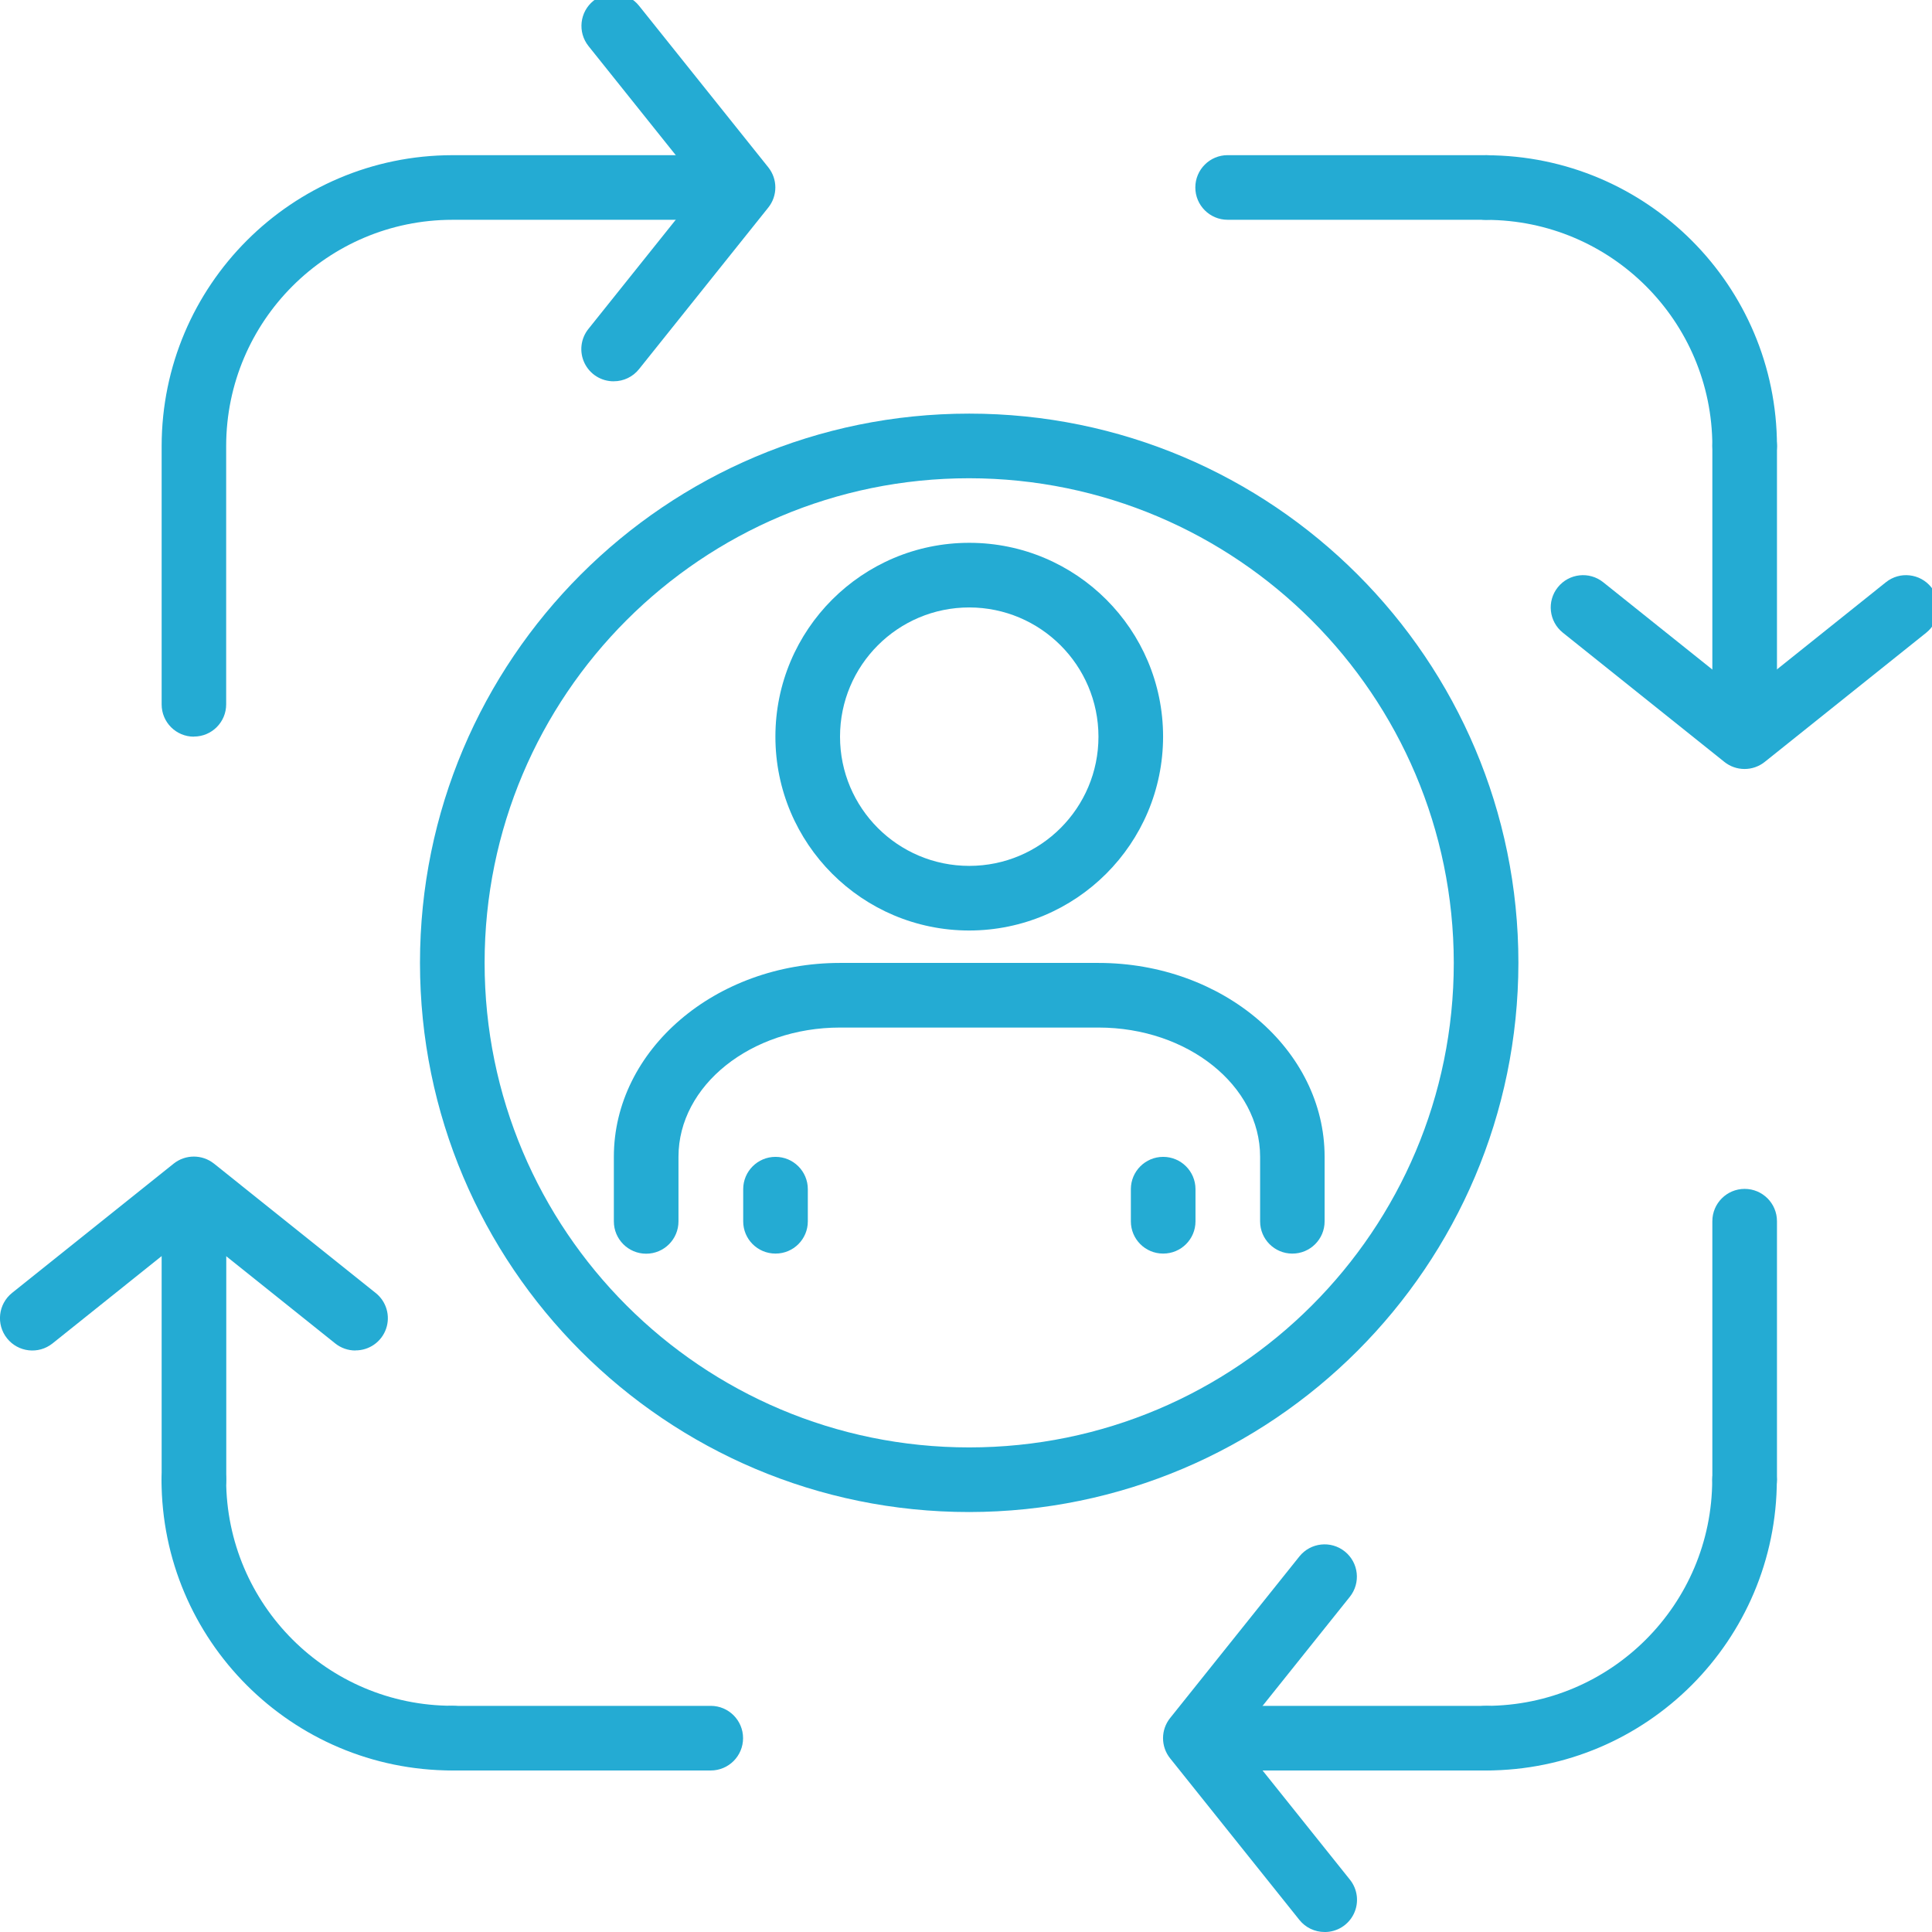
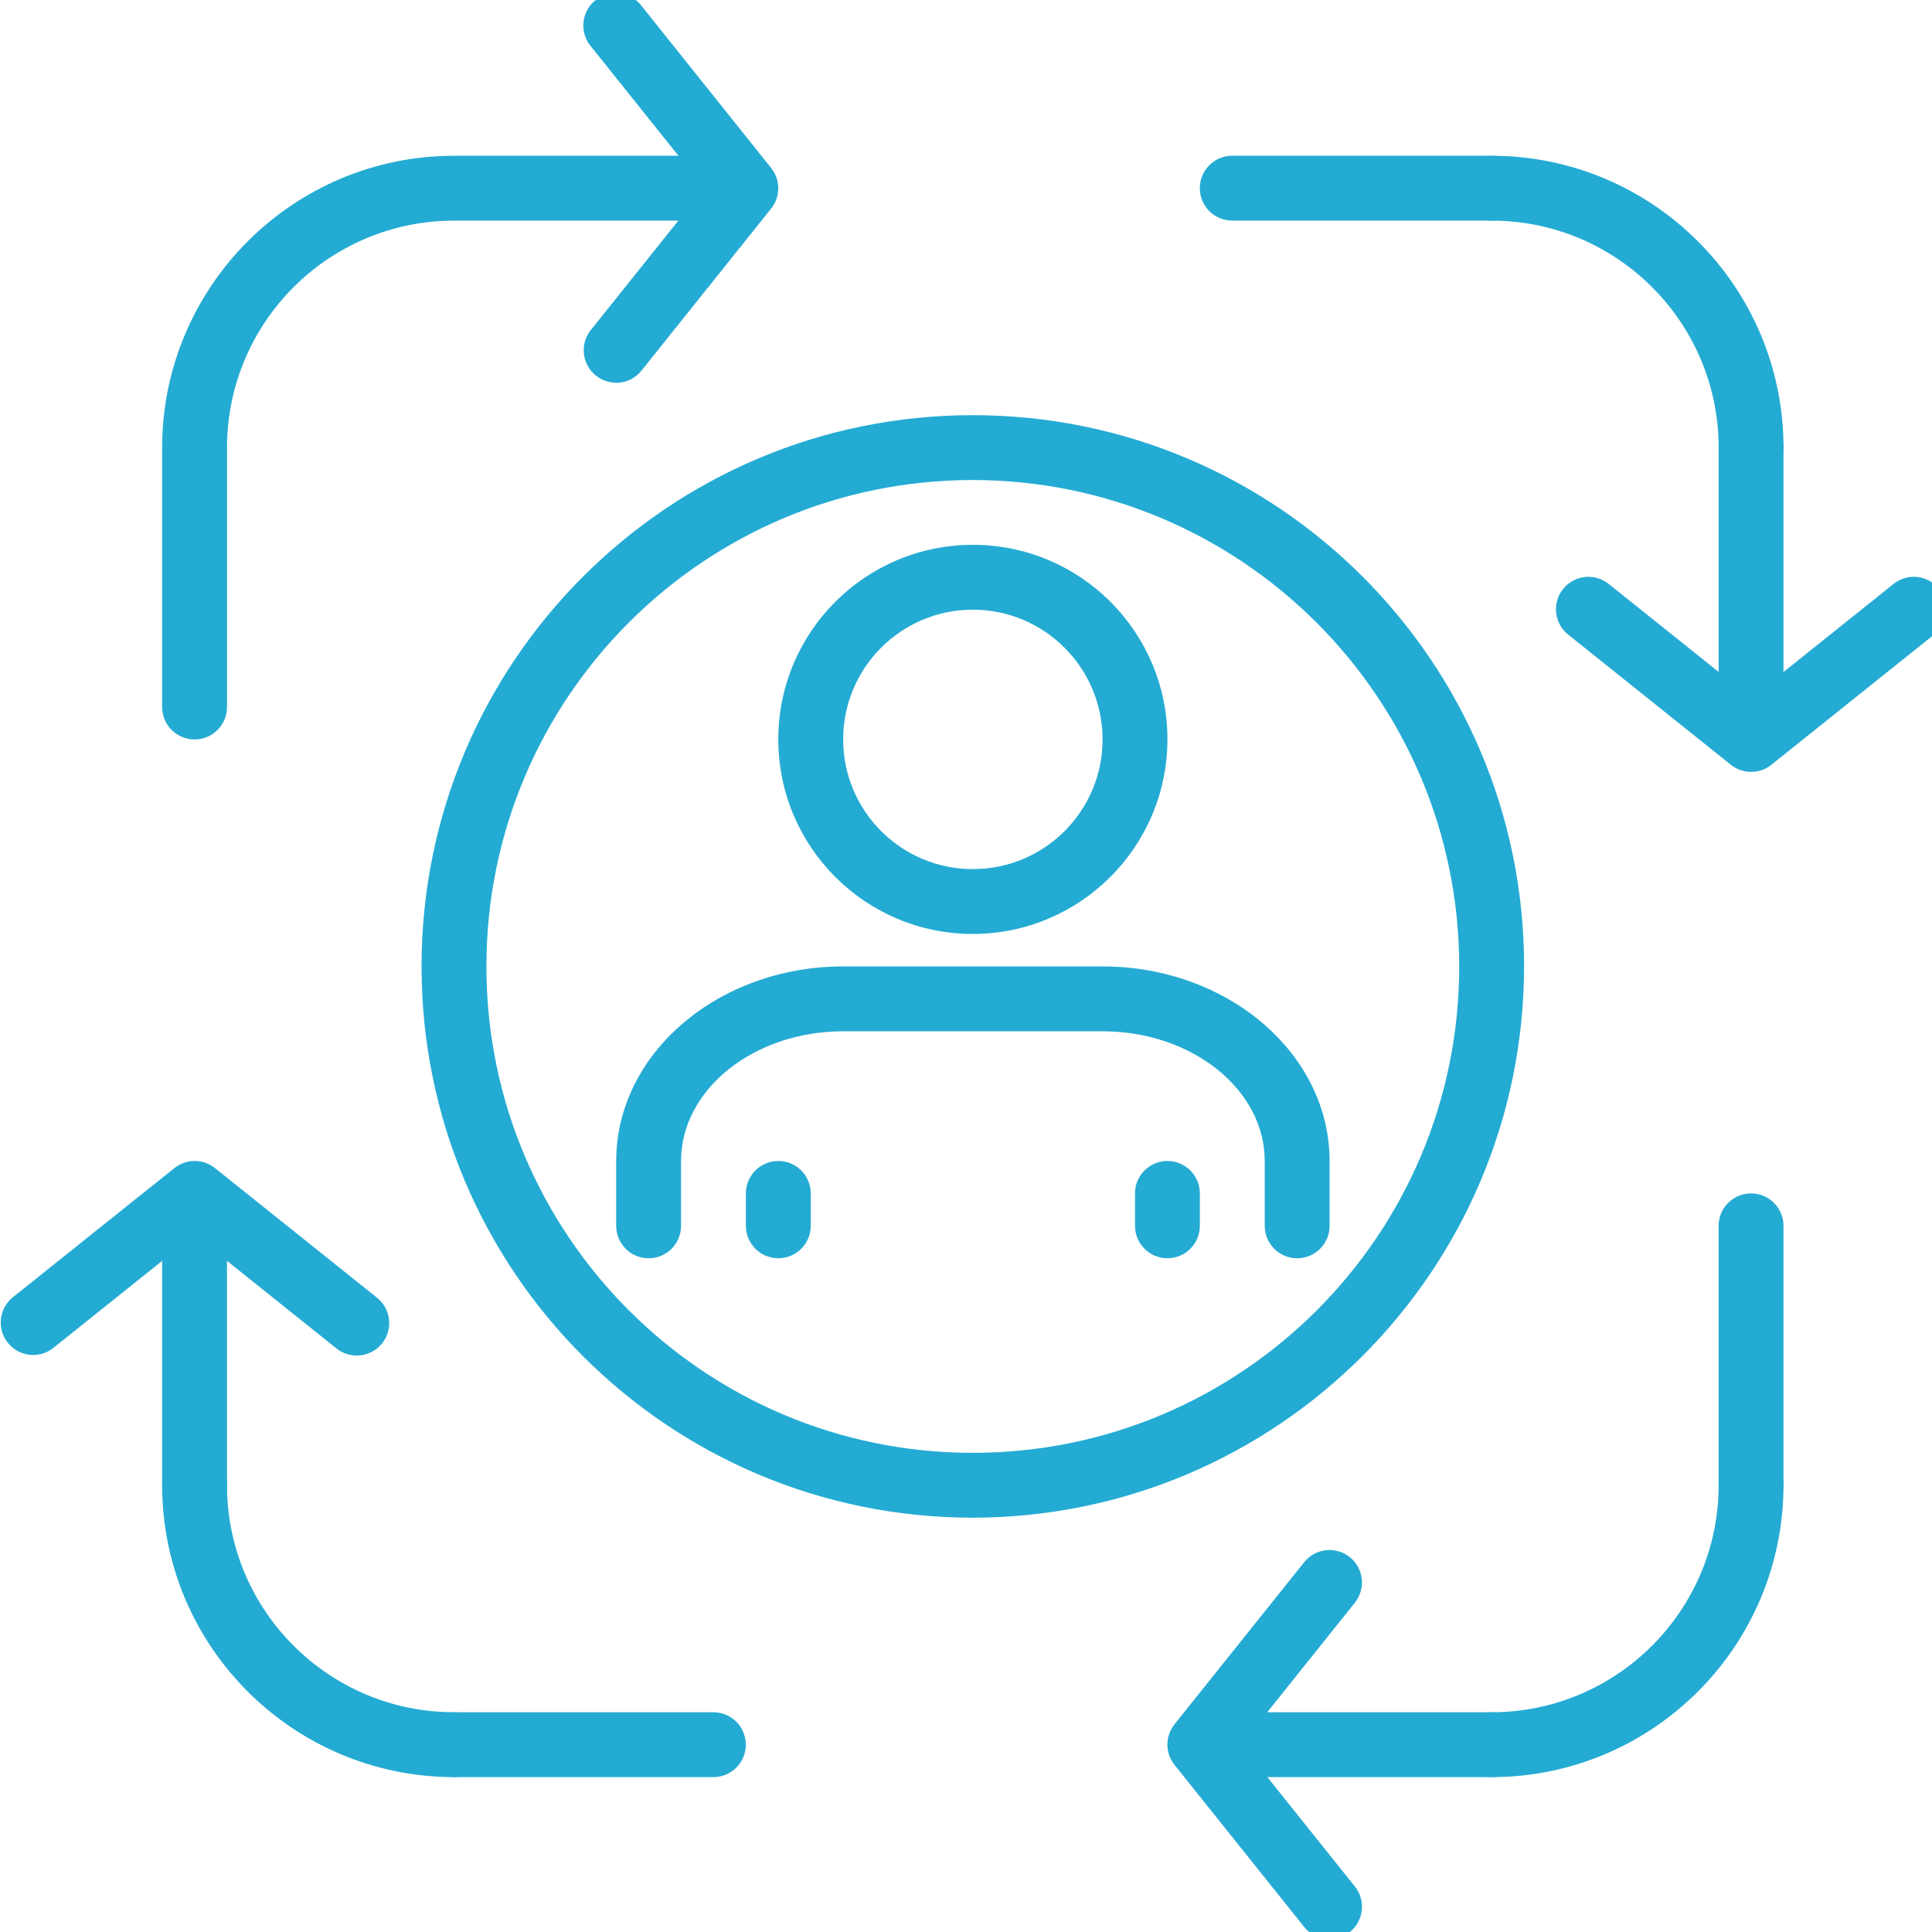
- <svg xmlns="http://www.w3.org/2000/svg" width="78" height="78" viewBox="0 0 78 78">
+ <svg xmlns="http://www.w3.org/2000/svg" width="72" height="72" viewBox="0 0 72 72">
  <defs>
    <clipPath id="clip-path">
-       <rect id="Rectángulo_1255" data-name="Rectángulo 1255" width="78" height="78" transform="translate(0 0.257)" fill="#24abd3" />
+       <rect id="Rectángulo_1255" data-name="Rectángulo 1255" width="72" height="72" transform="translate(0 0)" fill="#24abd3" />
    </clipPath>
  </defs>
  <g id="Grupo_4082" data-name="Grupo 4082" transform="translate(0 -0.257)">
-     <g id="Grupo_4081" data-name="Grupo 4081" clip-path="url(#clip-path)">
-       <path id="Trazado_9071" data-name="Trazado 9071" d="M151.835,117.65a7.826,7.826,0,1,1,7.826-7.826,7.834,7.834,0,0,1-7.826,7.826m0-13.043a5.217,5.217,0,1,0,5.217,5.217,5.223,5.223,0,0,0-5.217-5.217" transform="translate(-112.704 -79.826)" fill="#24abd3" />
-       <path id="Trazado_9072" data-name="Trazado 9072" d="M141.4,191.738a1.3,1.3,0,0,1-1.3-1.3v-2.609c0-2.877-2.927-5.217-6.523-5.217H123.139c-3.6,0-6.521,2.34-6.521,5.217v2.609a1.3,1.3,0,0,1-2.609,0v-2.609c0-4.315,4.1-7.826,9.13-7.826h10.433c5.035,0,9.132,3.51,9.132,7.826v2.609a1.3,1.3,0,0,1-1.3,1.3" transform="translate(-89.226 -140.87)" fill="#24abd3" />
-       <path id="Trazado_9073" data-name="Trazado 9073" d="M139.313,219.912a1.3,1.3,0,0,1-1.3-1.3v-1.3a1.3,1.3,0,1,1,2.609,0v1.3a1.3,1.3,0,0,1-1.3,1.3" transform="translate(-108.008 -169.045)" fill="#24abd3" />
-       <path id="Trazado_9074" data-name="Trazado 9074" d="M211.313,219.912a1.3,1.3,0,0,1-1.3-1.3v-1.3a1.3,1.3,0,1,1,2.609,0v1.3a1.3,1.3,0,0,1-1.3,1.3" transform="translate(-164.357 -169.045)" fill="#24abd3" />
-       <path id="Trazado_9075" data-name="Trazado 9075" d="M100.174,122.345a22.173,22.173,0,1,1,22.173-22.173,22.2,22.2,0,0,1-22.173,22.173m0-41.737a19.564,19.564,0,1,0,19.564,19.564,19.587,19.587,0,0,0-19.564-19.564" transform="translate(-61.045 -61.043)" fill="#24abd3" />
-       <path id="Trazado_9076" data-name="Trazado 9076" d="M319.305,91.042a1.3,1.3,0,0,1-1.3-1.3V79.3a1.3,1.3,0,0,1,2.609,0V89.738a1.3,1.3,0,0,1-1.3,1.3" transform="translate(-248.873 -61.043)" fill="#24abd3" />
-       <path id="Trazado_9077" data-name="Trazado 9077" d="M233.74,32.608H223.305a1.3,1.3,0,1,1,0-2.609H233.74a1.3,1.3,0,1,1,0,2.609" transform="translate(-173.742 -23.478)" fill="#24abd3" />
-       <path id="Trazado_9078" data-name="Trazado 9078" d="M281.74,43.042a1.3,1.3,0,0,1-1.3-1.3,9.141,9.141,0,0,0-9.13-9.13,1.3,1.3,0,0,1,0-2.609,11.752,11.752,0,0,1,11.739,11.739,1.3,1.3,0,0,1-1.3,1.3" transform="translate(-211.308 -23.478)" fill="#24abd3" />
-       <path id="Trazado_9079" data-name="Trazado 9079" d="M295.825,115.824a1.3,1.3,0,0,1-.815-.286l-6.521-5.217a1.3,1.3,0,1,1,1.63-2.036l5.706,4.565,5.706-4.565a1.3,1.3,0,1,1,1.63,2.036l-6.521,5.217a1.3,1.3,0,0,1-.815.286" transform="translate(-225.393 -84.521)" fill="#24abd3" />
-       <path id="Trazado_9080" data-name="Trazado 9080" d="M233.74,320.608H223.305a1.3,1.3,0,1,1,0-2.609H233.74a1.3,1.3,0,0,1,0,2.609" transform="translate(-173.742 -248.872)" fill="#24abd3" />
-       <path id="Trazado_9081" data-name="Trazado 9081" d="M319.305,235.042a1.3,1.3,0,0,1-1.3-1.3V223.3a1.3,1.3,0,1,1,2.609,0v10.434a1.3,1.3,0,0,1-1.3,1.3" transform="translate(-248.873 -173.74)" fill="#24abd3" />
-       <path id="Trazado_9082" data-name="Trazado 9082" d="M271.305,283.042a1.3,1.3,0,1,1,0-2.609,9.141,9.141,0,0,0,9.13-9.13,1.3,1.3,0,0,1,2.609,0,11.752,11.752,0,0,1-11.739,11.739" transform="translate(-211.308 -211.306)" fill="#24abd3" />
-       <path id="Trazado_9083" data-name="Trazado 9083" d="M222.525,303.653a1.3,1.3,0,0,1-1.019-.489l-5.217-6.521a1.3,1.3,0,0,1,0-1.63l5.217-6.521a1.3,1.3,0,1,1,2.036,1.63l-4.565,5.706,4.565,5.706a1.3,1.3,0,0,1-1.017,2.12" transform="translate(-169.047 -225.396)" fill="#24abd3" />
-       <path id="Trazado_9084" data-name="Trazado 9084" d="M31.305,53.476a1.3,1.3,0,0,1-1.3-1.3V41.738A11.753,11.753,0,0,1,41.74,30H52.174a1.3,1.3,0,1,1,0,2.609H41.74a9.14,9.14,0,0,0-9.13,9.13V52.172a1.3,1.3,0,0,1-1.3,1.3" transform="translate(-23.479 -23.478)" fill="#24abd3" />
-       <path id="Trazado_9085" data-name="Trazado 9085" d="M109.3,15.651a1.3,1.3,0,0,1-1.017-2.119l4.565-5.707-4.565-5.707A1.3,1.3,0,1,1,110.322.489l5.217,6.521a1.3,1.3,0,0,1,0,1.629l-5.217,6.521a1.3,1.3,0,0,1-1.019.49" transform="translate(-84.523 0)" fill="#24abd3" />
-       <path id="Trazado_9086" data-name="Trazado 9086" d="M31.305,235.042a1.3,1.3,0,0,1-1.3-1.3V223.3a1.3,1.3,0,1,1,2.609,0v10.434a1.3,1.3,0,0,1-1.3,1.3" transform="translate(-23.479 -173.74)" fill="#24abd3" />
-       <path id="Trazado_9087" data-name="Trazado 9087" d="M89.74,320.608H79.305a1.3,1.3,0,0,1,0-2.609H89.74a1.3,1.3,0,0,1,0,2.609" transform="translate(-61.045 -248.872)" fill="#24abd3" />
-       <path id="Trazado_9088" data-name="Trazado 9088" d="M41.74,283.042A11.752,11.752,0,0,1,30,271.3a1.3,1.3,0,0,1,2.609,0,9.141,9.141,0,0,0,9.13,9.13,1.3,1.3,0,1,1,0,2.609" transform="translate(-23.479 -211.306)" fill="#24abd3" />
-       <path id="Trazado_9089" data-name="Trazado 9089" d="M14.347,223.827a1.3,1.3,0,0,1-.813-.285l-5.707-4.567-5.707,4.567A1.3,1.3,0,0,1,.49,221.5l6.521-5.217a1.307,1.307,0,0,1,1.629,0l6.521,5.217a1.3,1.3,0,0,1-.815,2.323" transform="translate(0 -169.047)" fill="#24abd3" />
+     <g id="Grupo_4081" data-name="Grupo 4081" transform="translate(0 0.257)" clip-path="url(#clip-path)">
+       <path id="Trazado_9071" data-name="Trazado 9071" d="M151.26,116.5a7.251,7.251,0,1,1,7.251-7.251,7.259,7.259,0,0,1-7.251,7.251m0-12.085a4.834,4.834,0,1,0,4.834,4.834,4.839,4.839,0,0,0-4.834-4.834" transform="translate(-115.004 -81.694)" fill="#24abd3" />
+       <path id="Trazado_9072" data-name="Trazado 9072" d="M139.387,190.875a1.208,1.208,0,0,1-1.208-1.208V187.25c0-2.665-2.712-4.834-6.044-4.834h-9.666c-3.332,0-6.042,2.168-6.042,4.834v2.417a1.208,1.208,0,1,1-2.417,0V187.25c0-4,3.795-7.251,8.459-7.251h9.666c4.666,0,8.461,3.252,8.461,7.251v2.417a1.208,1.208,0,0,1-1.208,1.208" transform="translate(-91.046 -143.983)" fill="#24abd3" />
+       <path id="Trazado_9073" data-name="Trazado 9073" d="M139.217,219.624a1.208,1.208,0,0,1-1.208-1.208v-1.208a1.208,1.208,0,1,1,2.417,0v1.208a1.208,1.208,0,0,1-1.208,1.208" transform="translate(-110.212 -172.733)" fill="#24abd3" />
+       <path id="Trazado_9074" data-name="Trazado 9074" d="M211.217,219.624a1.208,1.208,0,0,1-1.208-1.208v-1.208a1.208,1.208,0,1,1,2.417,0v1.208a1.208,1.208,0,0,1-1.208,1.208" transform="translate(-167.711 -172.733)" fill="#24abd3" />
+       <path id="Trazado_9075" data-name="Trazado 9075" d="M98.545,119.087a20.544,20.544,0,1,1,20.544-20.544,20.568,20.568,0,0,1-20.544,20.544m0-38.671a18.127,18.127,0,1,0,18.127,18.127A18.148,18.148,0,0,0,98.545,80.416" transform="translate(-62.291 -62.527)" fill="#24abd3" />
+       <path id="Trazado_9076" data-name="Trazado 9076" d="M319.209,90.084A1.208,1.208,0,0,1,318,88.875V79.207a1.208,1.208,0,1,1,2.417,0v9.668a1.208,1.208,0,0,1-1.208,1.208" transform="translate(-253.952 -62.527)" fill="#24abd3" />
+       <path id="Trazado_9077" data-name="Trazado 9077" d="M232.877,32.416h-9.668a1.208,1.208,0,0,1,0-2.417h9.668a1.208,1.208,0,1,1,0,2.417" transform="translate(-177.287 -24.195)" fill="#24abd3" />
+       <path id="Trazado_9078" data-name="Trazado 9078" d="M280.877,42.084a1.208,1.208,0,0,1-1.208-1.208,8.469,8.469,0,0,0-8.459-8.459,1.208,1.208,0,0,1,0-2.417,10.889,10.889,0,0,1,10.876,10.876,1.208,1.208,0,0,1-1.208,1.208" transform="translate(-215.619 -24.195)" fill="#24abd3" />
+       <path id="Trazado_9079" data-name="Trazado 9079" d="M295.25,115.249a1.2,1.2,0,0,1-.755-.265l-6.042-4.834a1.209,1.209,0,1,1,1.511-1.887l5.287,4.23,5.287-4.23a1.209,1.209,0,1,1,1.511,1.887l-6.042,4.834a1.2,1.2,0,0,1-.755.265" transform="translate(-229.992 -86.484)" fill="#24abd3" />
+       <path id="Trazado_9080" data-name="Trazado 9080" d="M232.877,320.416h-9.668a1.208,1.208,0,0,1,0-2.417h9.668a1.208,1.208,0,1,1,0,2.417" transform="translate(-177.287 -254.188)" fill="#24abd3" />
+       <path id="Trazado_9081" data-name="Trazado 9081" d="M319.209,234.084A1.208,1.208,0,0,1,318,232.875v-9.668a1.208,1.208,0,1,1,2.417,0v9.668a1.208,1.208,0,0,1-1.208,1.208" transform="translate(-253.952 -177.524)" fill="#24abd3" />
+       <path id="Trazado_9082" data-name="Trazado 9082" d="M271.209,282.084a1.208,1.208,0,1,1,0-2.417,8.47,8.47,0,0,0,8.459-8.459,1.208,1.208,0,0,1,2.417,0,10.888,10.888,0,0,1-10.876,10.876" transform="translate(-215.619 -215.856)" fill="#24abd3" />
+       <path id="Trazado_9083" data-name="Trazado 9083" d="M222.045,302.5a1.2,1.2,0,0,1-.944-.453l-4.834-6.042a1.209,1.209,0,0,1,0-1.511l4.834-6.042a1.208,1.208,0,1,1,1.887,1.511l-4.23,5.287,4.23,5.287a1.208,1.208,0,0,1-.943,1.964" transform="translate(-172.497 -230.234)" fill="#24abd3" />
+       <path id="Trazado_9084" data-name="Trazado 9084" d="M31.209,51.752A1.209,1.209,0,0,1,30,50.543V40.875A10.889,10.889,0,0,1,40.877,30h9.668a1.208,1.208,0,1,1,0,2.417H40.877a8.469,8.469,0,0,0-8.459,8.459v9.668a1.209,1.209,0,0,1-1.208,1.208" transform="translate(-23.958 -24.195)" fill="#24abd3" />
+       <path id="Trazado_9085" data-name="Trazado 9085" d="M109.208,14.5a1.209,1.209,0,0,1-.943-1.963l4.23-5.288-4.23-5.288A1.208,1.208,0,1,1,110.152.453L114.986,6.5a1.207,1.207,0,0,1,0,1.509l-4.834,6.042a1.2,1.2,0,0,1-.944.454" transform="translate(-86.247 -0.238)" fill="#24abd3" />
+       <path id="Trazado_9086" data-name="Trazado 9086" d="M31.209,234.084A1.208,1.208,0,0,1,30,232.875v-9.668a1.208,1.208,0,0,1,2.417,0v9.668a1.208,1.208,0,0,1-1.208,1.208" transform="translate(-23.958 -177.524)" fill="#24abd3" />
+       <path id="Trazado_9087" data-name="Trazado 9087" d="M88.877,320.416H79.209a1.208,1.208,0,0,1,0-2.417h9.668a1.208,1.208,0,0,1,0,2.417" transform="translate(-62.291 -254.188)" fill="#24abd3" />
+       <path id="Trazado_9088" data-name="Trazado 9088" d="M40.877,282.084A10.889,10.889,0,0,1,30,271.207a1.208,1.208,0,0,1,2.417,0,8.469,8.469,0,0,0,8.459,8.459,1.208,1.208,0,1,1,0,2.417" transform="translate(-23.958 -215.856)" fill="#24abd3" />
+       <path id="Trazado_9089" data-name="Trazado 9089" d="M13.293,223.252a1.2,1.2,0,0,1-.754-.264l-5.288-4.231-5.288,4.231A1.209,1.209,0,0,1,.454,221.1L6.5,216.265a1.211,1.211,0,0,1,1.509,0l6.042,4.834a1.209,1.209,0,0,1-.755,2.153" transform="translate(0 -172.735)" fill="#24abd3" />
    </g>
  </g>
</svg>
